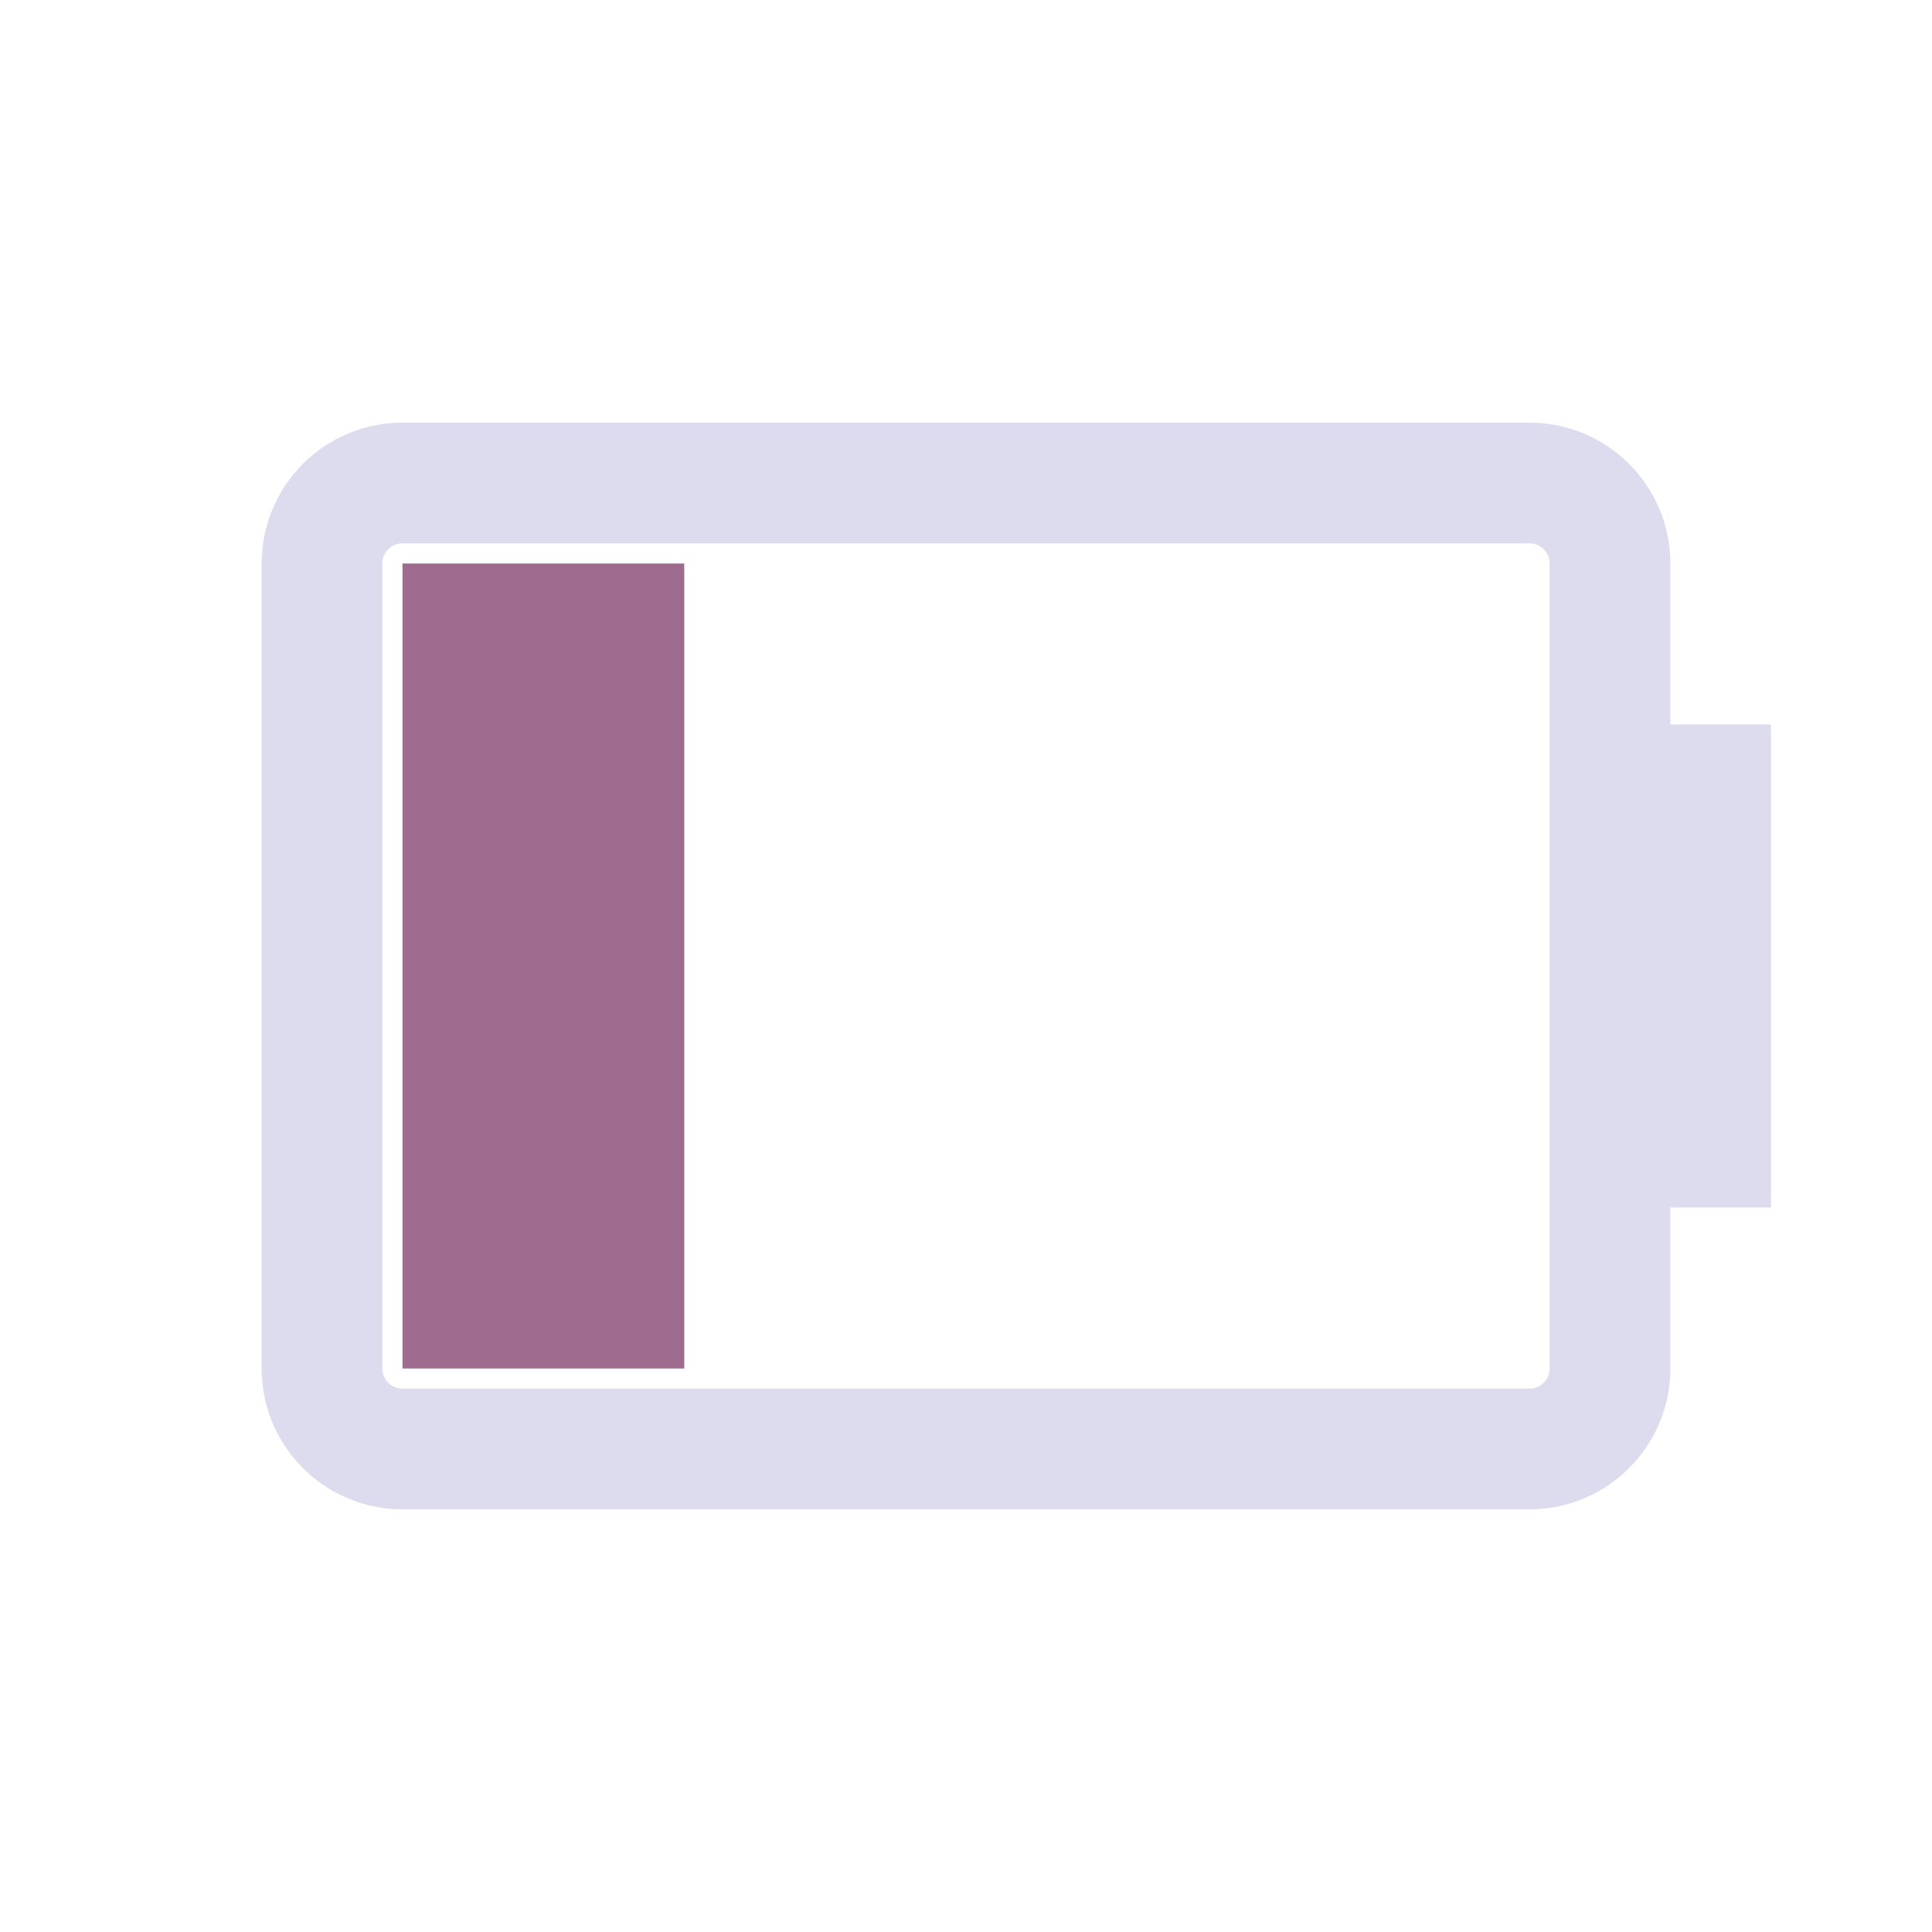
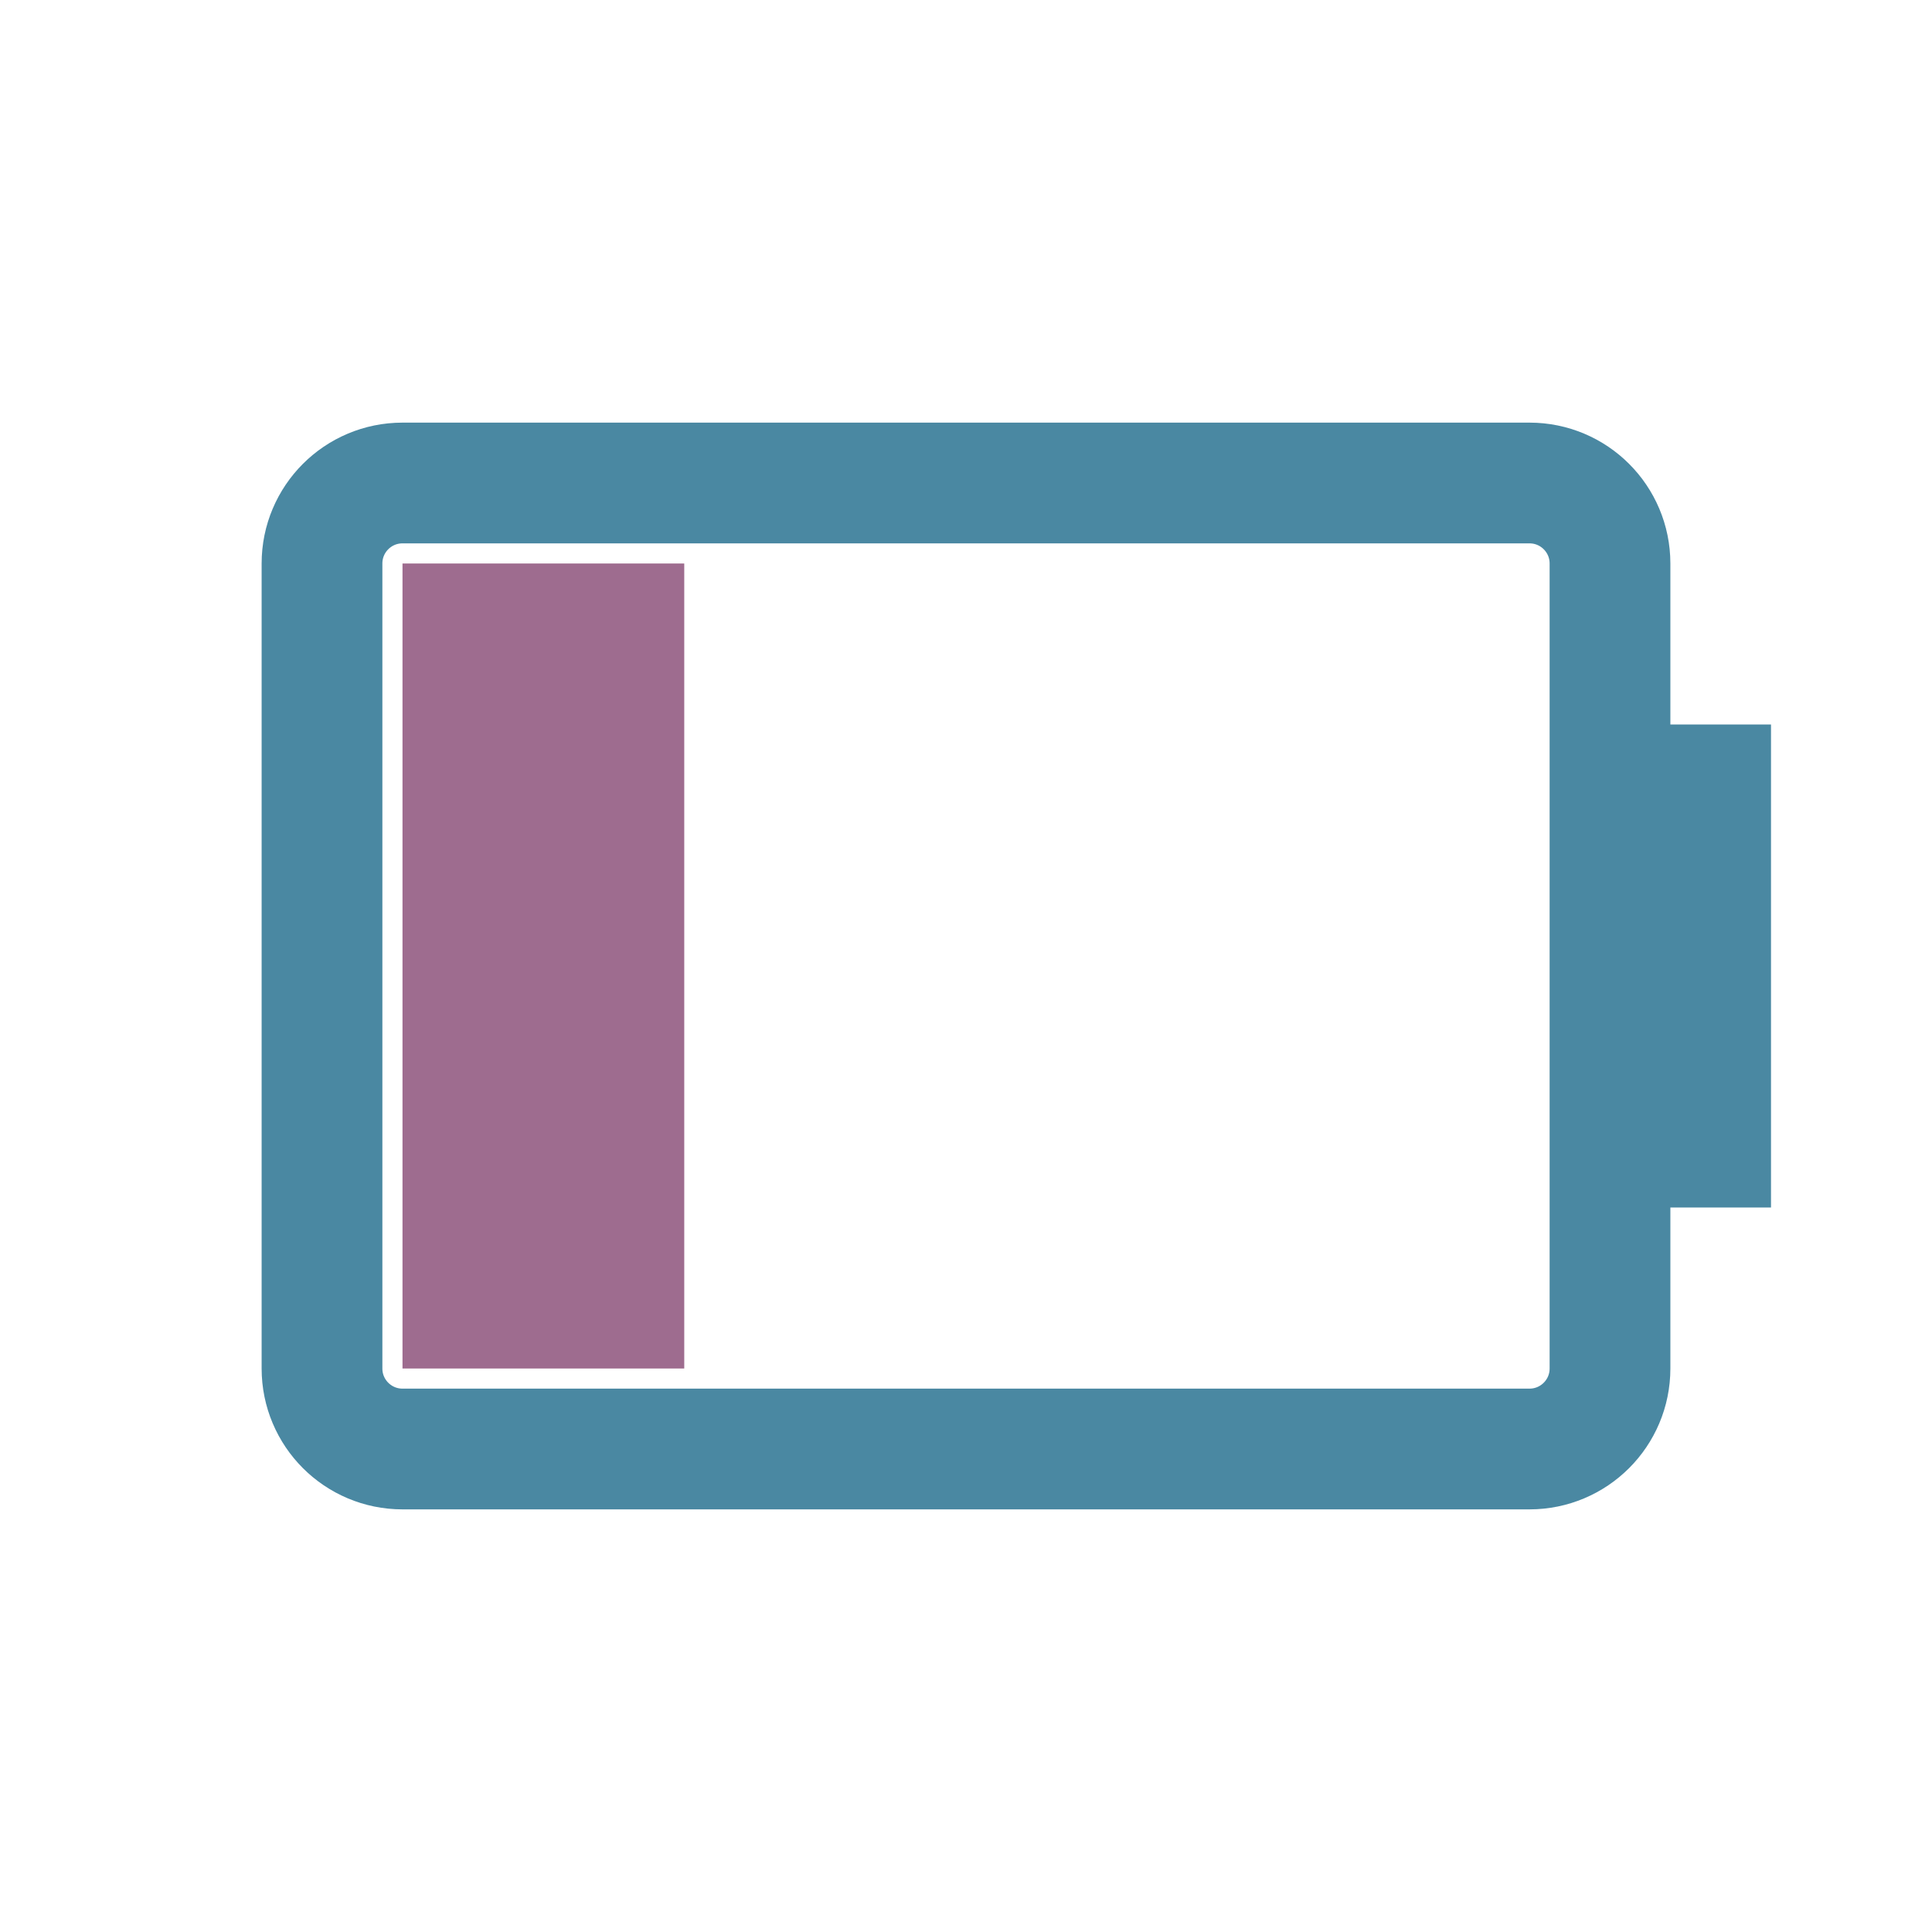
<svg xmlns="http://www.w3.org/2000/svg" width="24" height="24" viewBox="0 0 24 24">
-   <rect x="4" y="6" width="16" height="12" fill="none" rx="1" stroke="#DCDCEE" stroke-width="1.5" />
-   <rect x="20" y="9" width="2" height="6" fill="#DCDCEE" />
+   <rect x="4" y="6" width="16" height="12" fill="none" rx="1" stroke="#4A88A2" stroke-width="1.5" />
+   <rect x="20" y="9" width="2" height="6" fill="#4A88A2" />
  <rect x="5" y="7" width="3.5" height="10" fill="#9E6C8F" />
</svg>
